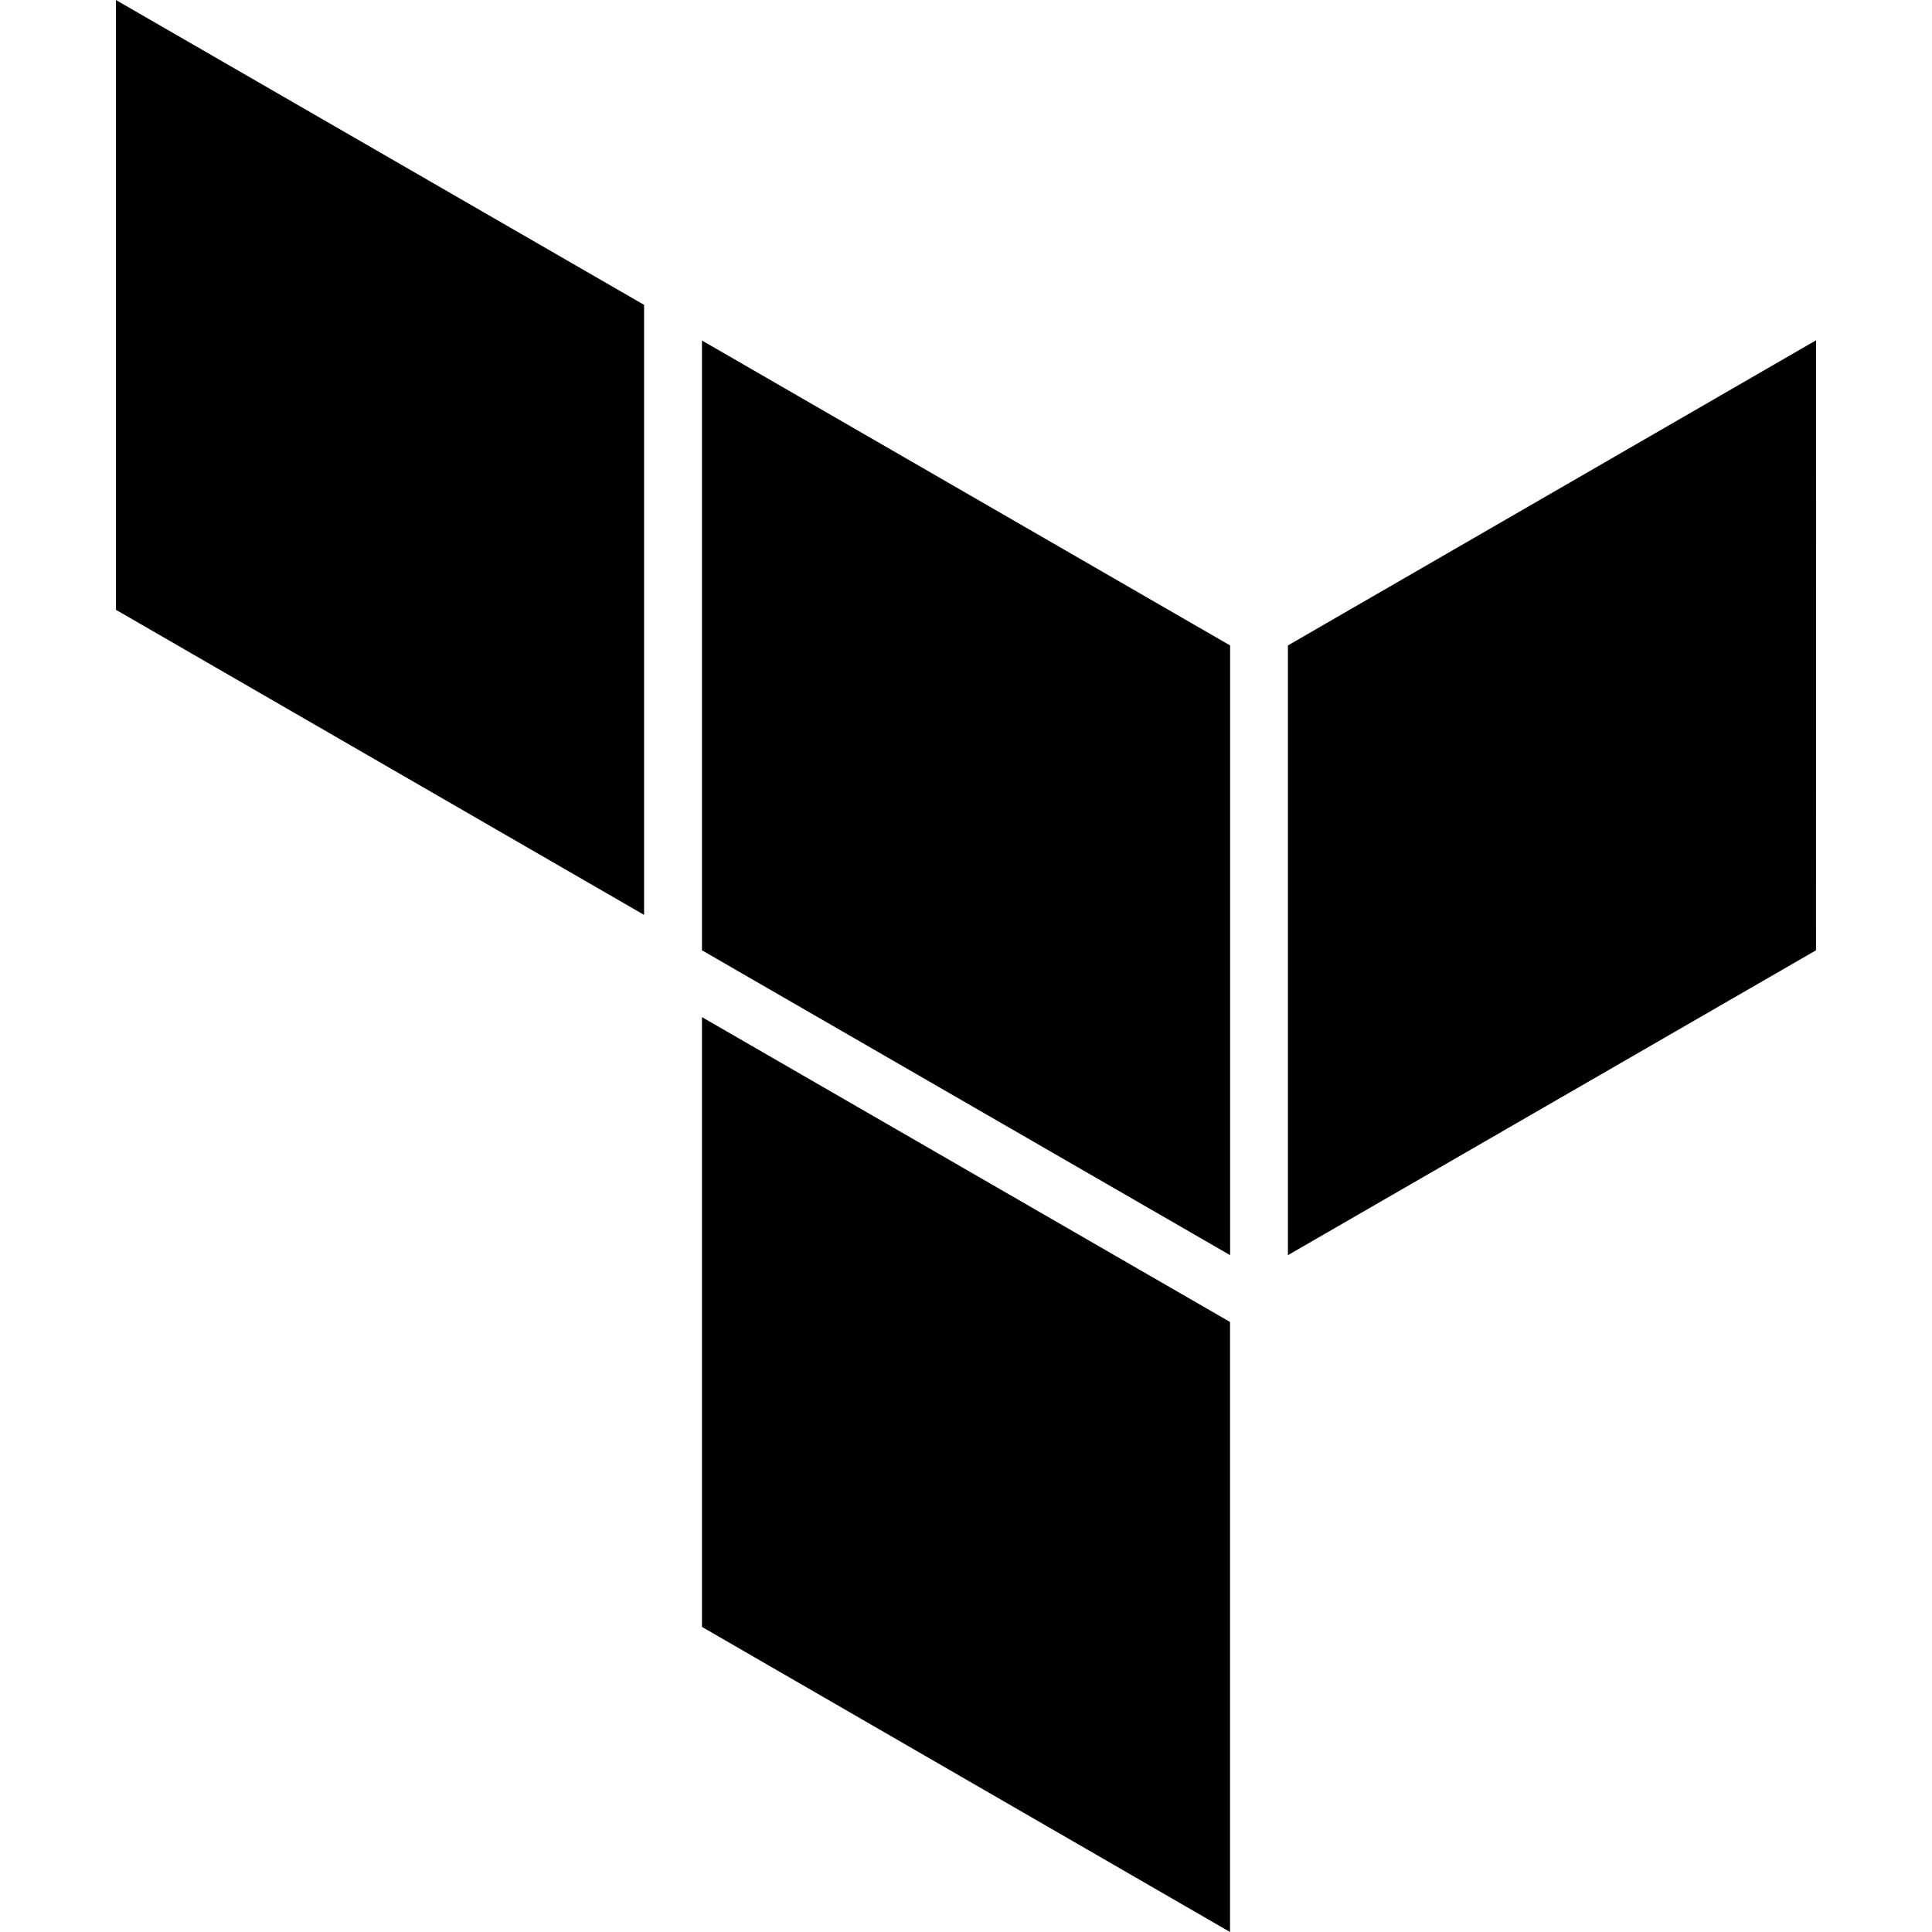
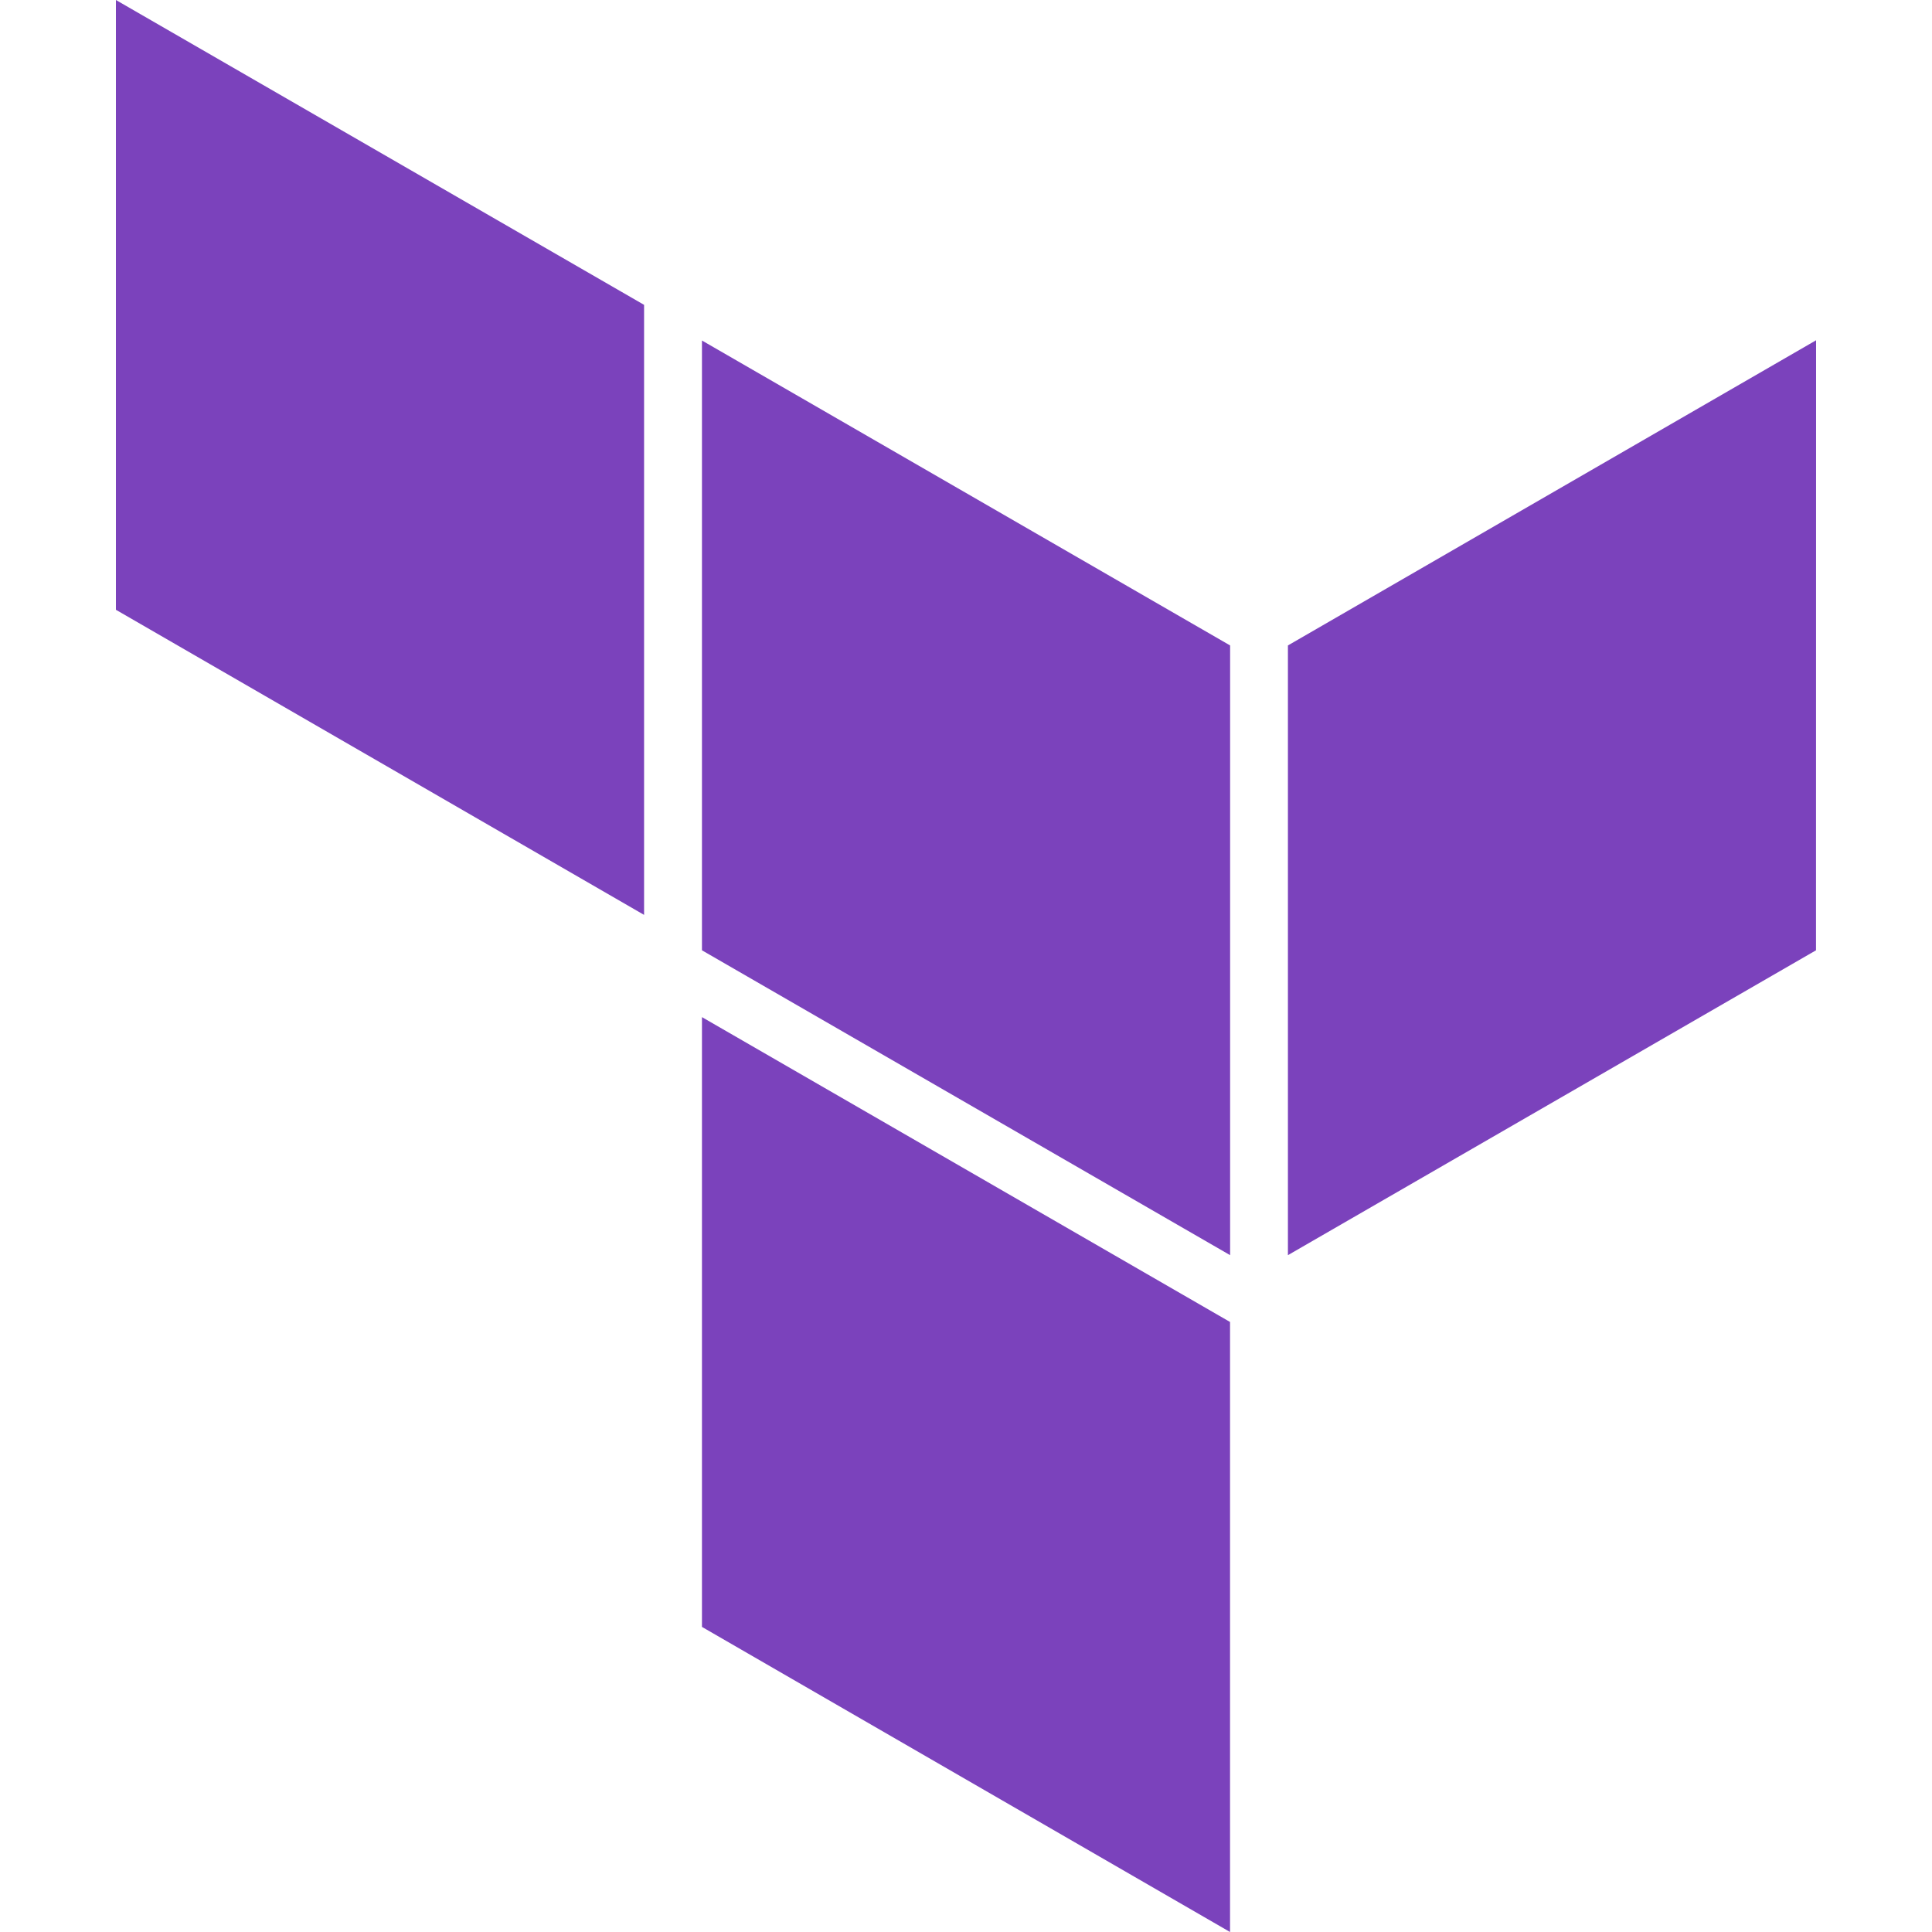
- <svg xmlns="http://www.w3.org/2000/svg" role="img" viewBox="0 0 24 24">
+ <svg xmlns="http://www.w3.org/2000/svg" fill="#7B42BC" role="img" viewBox="0 0 24 24">
  <path d="M1.44 0v7.575l6.561 3.79V3.787zm21.12 4.227l-6.561 3.791v7.574l6.56-3.787zM8.72 4.23v7.575l6.561 3.787V8.018zm0 8.405v7.575L15.28 24v-7.578z" />
</svg>
